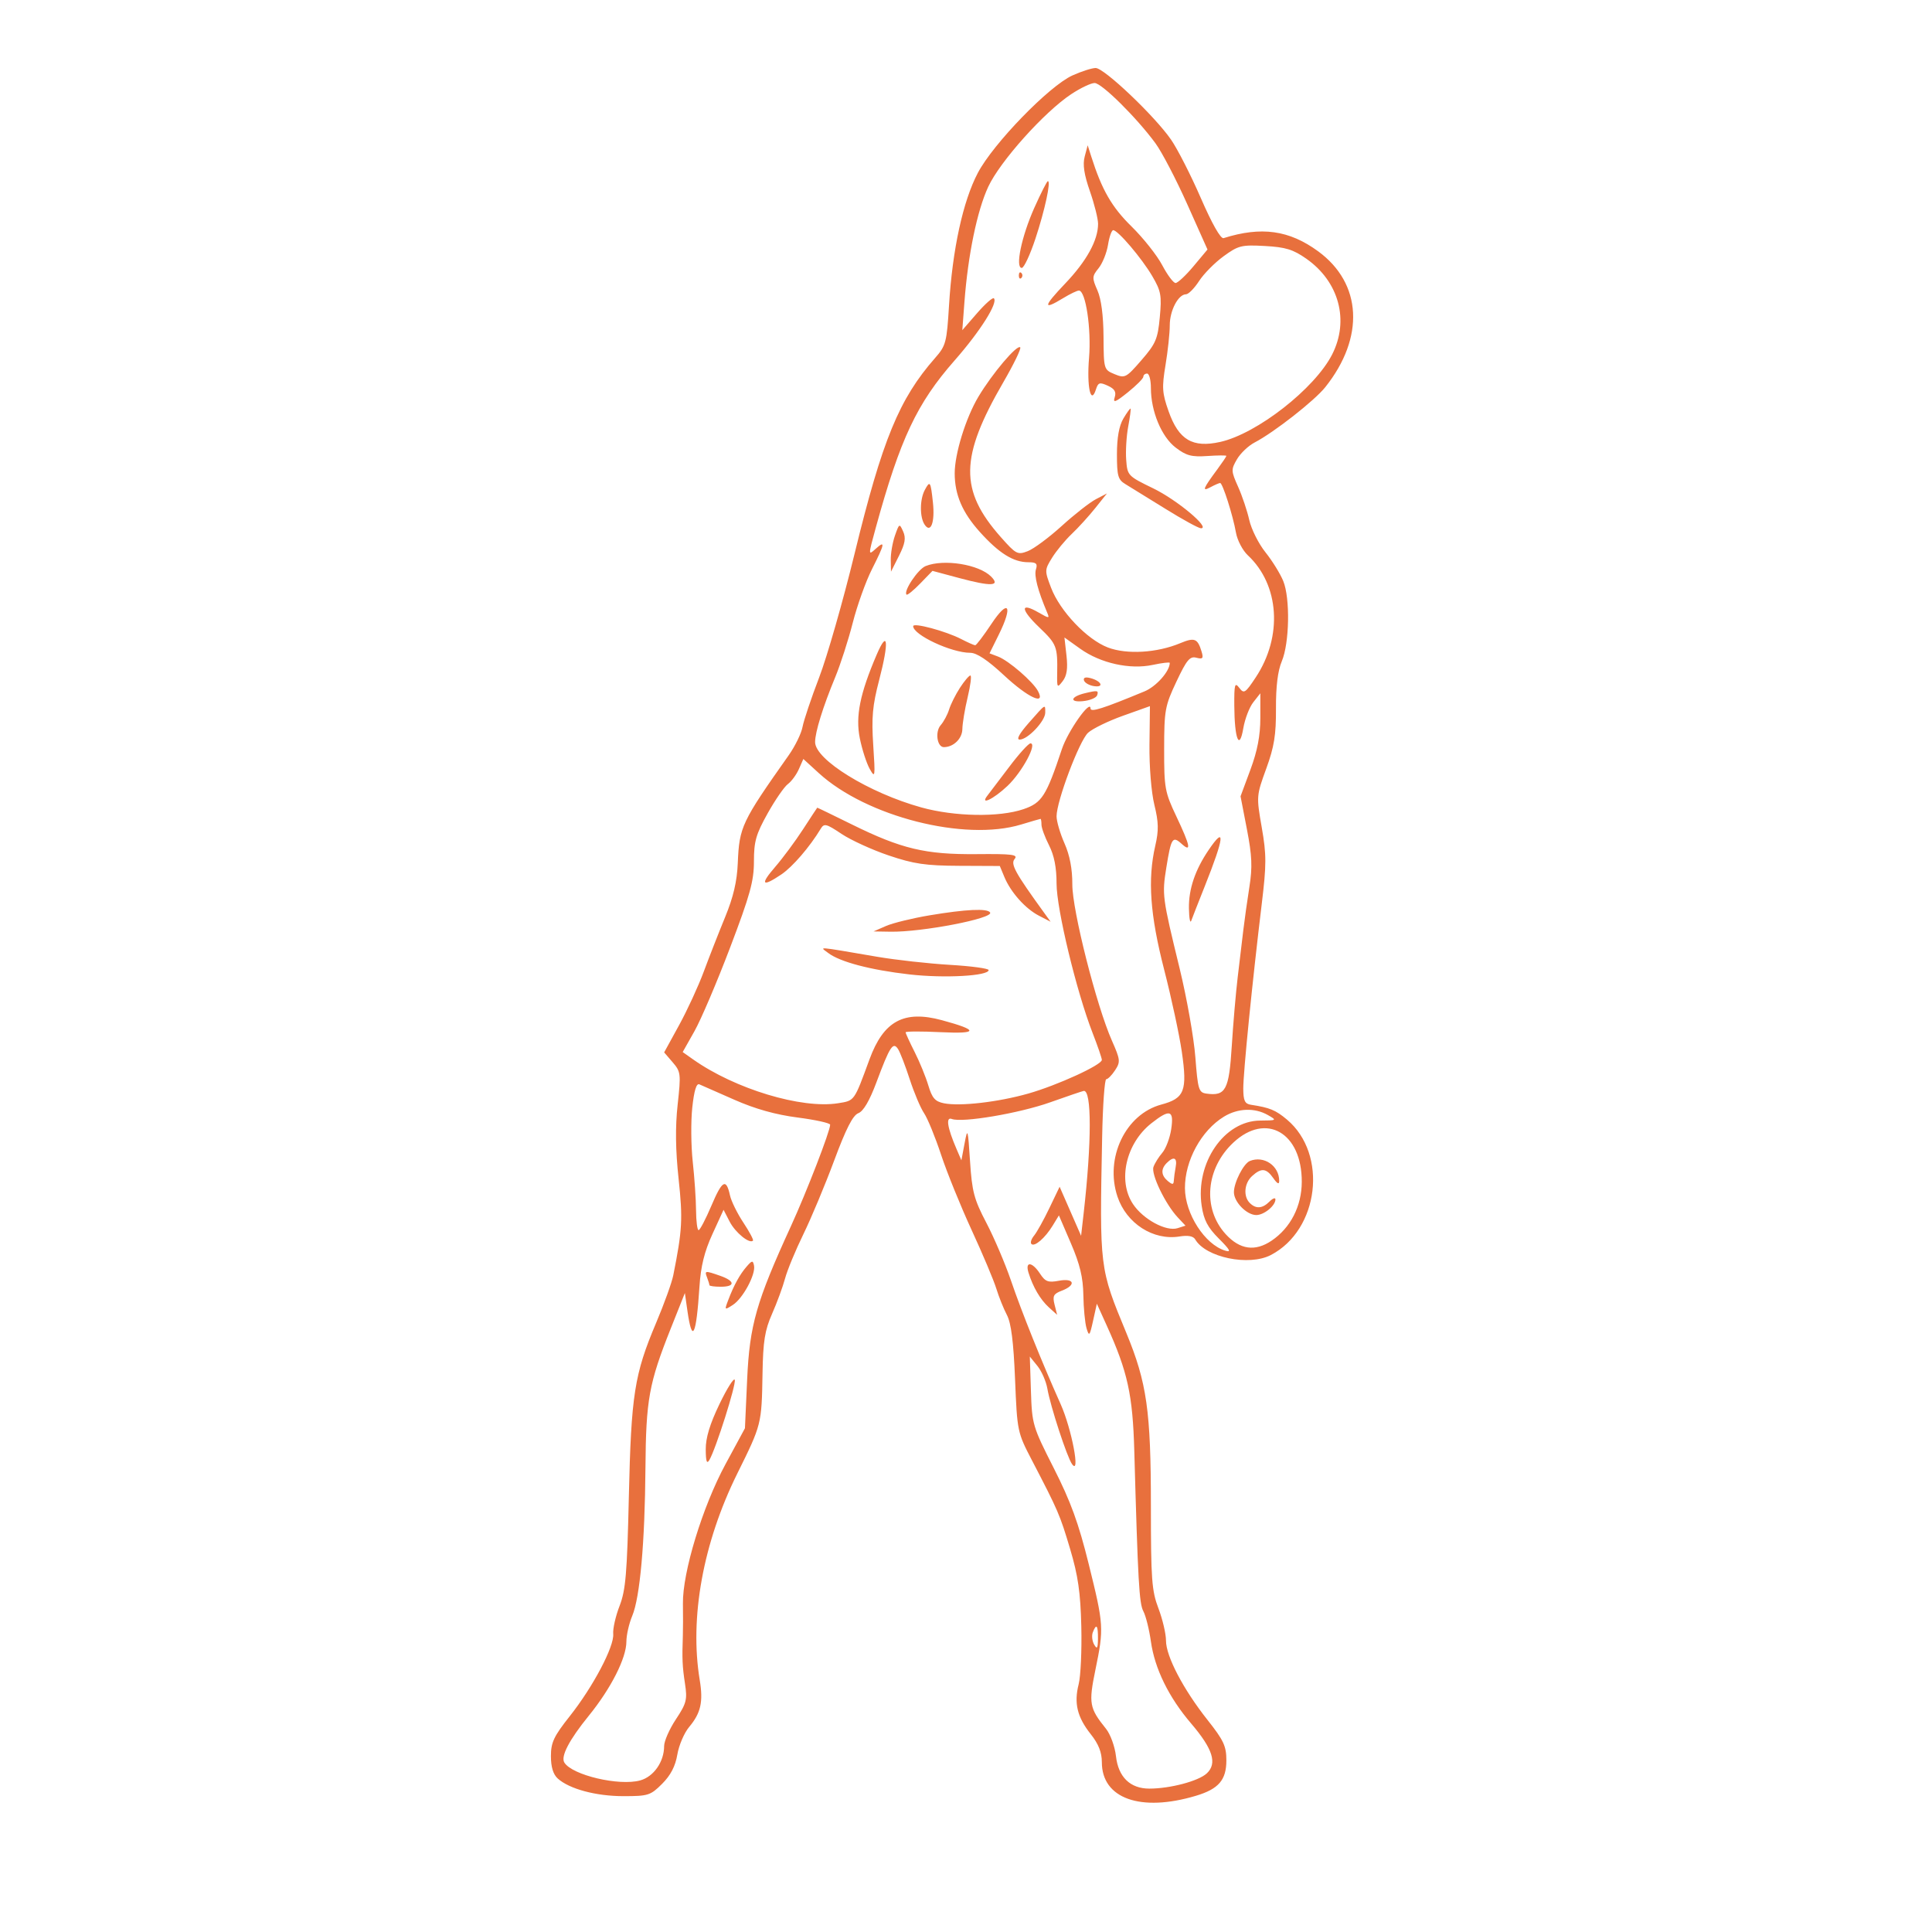
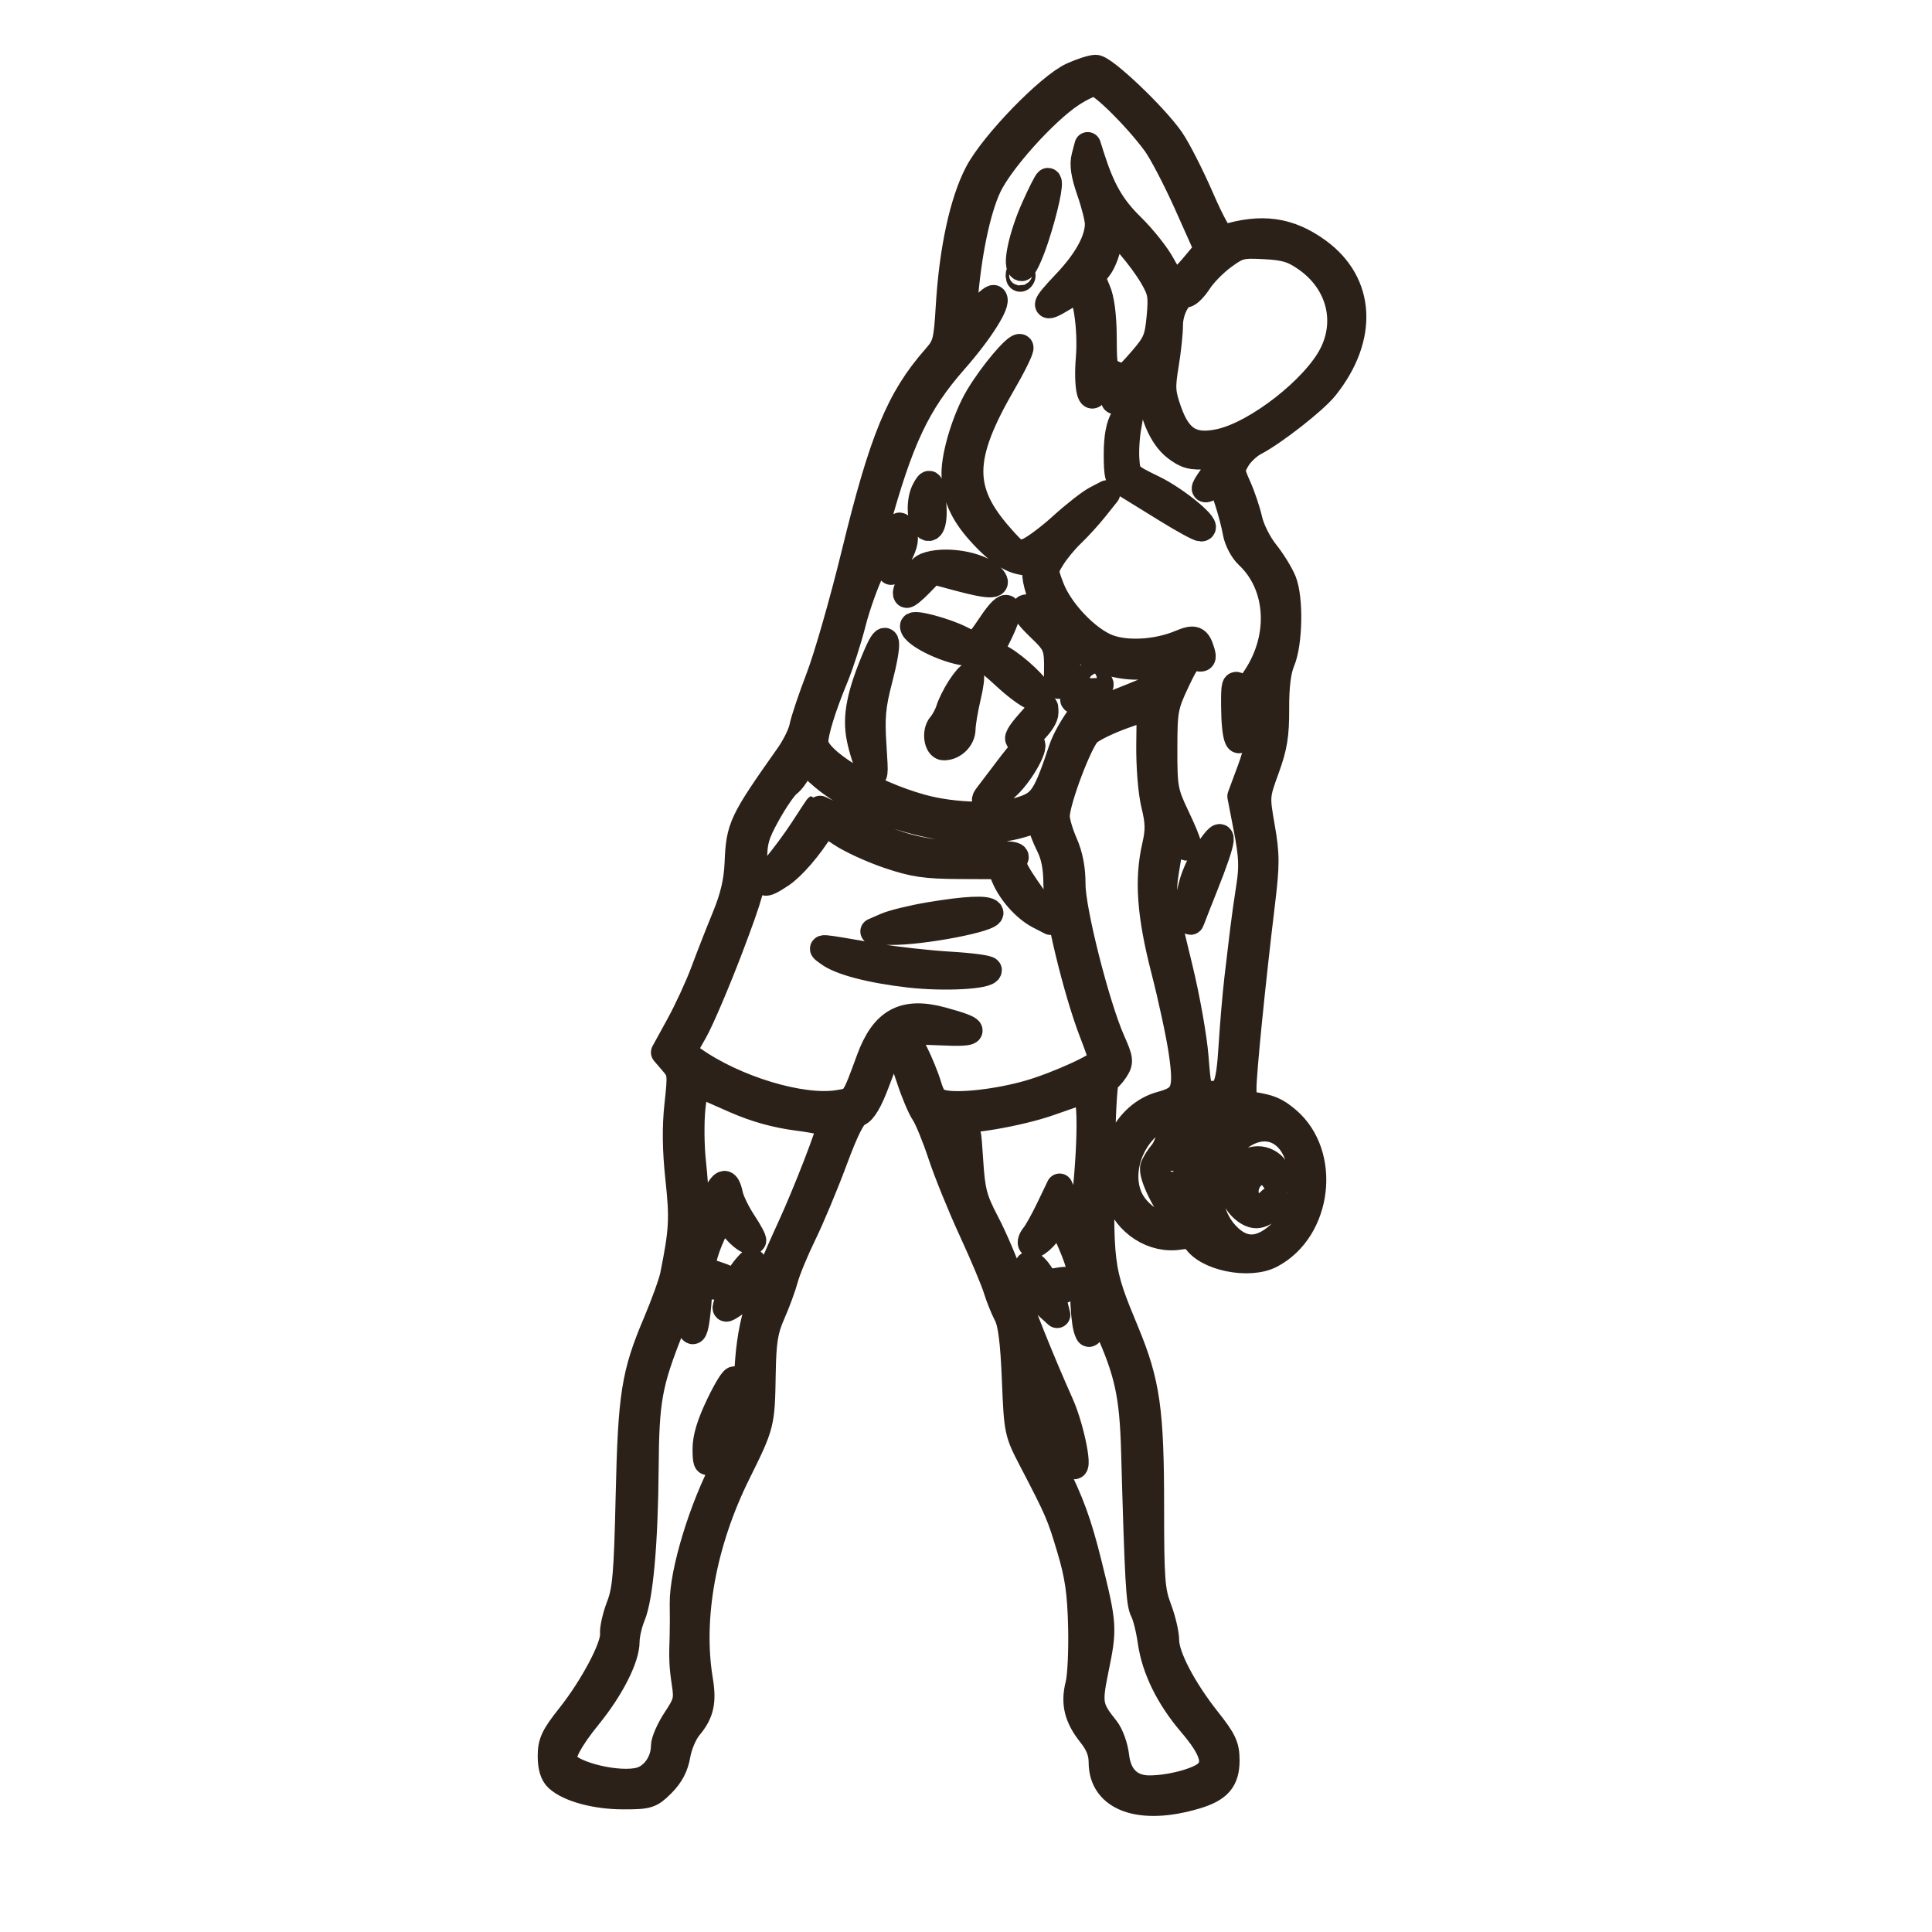
<svg xmlns="http://www.w3.org/2000/svg" width="512" height="512" viewBox="0 0 512 512">
-   <path fill="#E8703D" fill-rule="evenodd" d="M284.192 19.999c-6.171 2.801-20.956 18.036-25.053 25.815-3.954 7.509-6.737 20.309-7.638 35.13-.596 9.801-.823 10.659-3.696 13.931-9.523 10.846-13.973 21.668-21.341 51.896-3.047 12.501-7.263 27.229-9.369 32.729-2.107 5.5-4.094 11.417-4.417 13.148s-1.97 5.106-3.66 7.5c-12.49 17.69-13.099 18.978-13.498 28.581-.201 4.857-1.174 9.008-3.353 14.307-1.688 4.105-4.238 10.614-5.666 14.464-1.429 3.85-4.374 10.239-6.546 14.198l-3.949 7.197 2.261 2.629c2.152 2.502 2.216 3.045 1.319 11.205-.651 5.927-.574 12.005.25 19.674 1.144 10.654.98 13.615-1.418 25.597-.385 1.925-2.422 7.569-4.526 12.543-5.777 13.658-6.621 19.025-7.239 46.04-.467 20.438-.84 24.828-2.46 29-1.05 2.704-1.808 6.042-1.684 7.417.3 3.329-5.336 14.002-11.516 21.807-4.234 5.348-4.993 6.958-4.993 10.595q0 4.288 1.8 5.917c3.072 2.78 10.149 4.681 17.426 4.681 6.545 0 7.175-.201 10.248-3.274 2.256-2.256 3.508-4.665 4.027-7.75.414-2.462 1.821-5.748 3.126-7.303 3.1-3.693 3.769-6.653 2.811-12.436-2.737-16.523.878-36.399 9.956-54.737 6.442-13.013 6.449-13.039 6.682-26.5.148-8.591.61-11.472 2.54-15.845 1.297-2.94 2.844-7.15 3.438-9.355s2.781-7.491 4.86-11.746 5.748-13.032 8.153-19.504c3.134-8.433 4.947-11.987 6.403-12.545 1.341-.515 2.963-3.277 4.78-8.142 3.574-9.57 4.416-10.871 5.735-8.863.541.825 1.934 4.425 3.094 8 1.161 3.575 2.873 7.625 3.805 9 .933 1.375 2.96 6.325 4.506 11s5.197 13.675 8.113 20 5.856 13.3 6.533 15.5 1.942 5.35 2.812 7c1.118 2.123 1.747 7.094 2.152 17 .567 13.85.615 14.08 4.475 21.5 6.991 13.438 7.403 14.395 10.119 23.5 2.1 7.039 2.746 11.506 2.963 20.5.153 6.325-.162 13.225-.7 15.334-1.282 5.019-.383 8.729 3.211 13.252 2.058 2.59 2.932 4.8 2.932 7.417 0 9.633 10.261 13.295 24.934 8.899 6.019-1.804 8.066-4.185 8.066-9.384 0-3.776-.713-5.305-4.992-10.711-6.424-8.115-11.008-16.871-11.009-21.028 0-1.804-.9-5.646-2-8.54-1.778-4.679-1.999-7.683-1.999-27.162 0-25.186-1.063-32.658-6.521-45.857-7.111-17.194-7.093-17.053-6.397-51.97.167-8.387.656-15.25 1.088-15.25.431 0 1.487-1.073 2.346-2.384 1.448-2.21 1.386-2.779-.851-7.838-4.107-9.288-10.515-34.583-10.488-41.408.015-4.096-.674-7.705-2.077-10.877-1.155-2.611-2.1-5.837-2.1-7.17 0-4.008 6.035-20.011 8.346-22.131 1.185-1.087 5.359-3.119 9.276-4.516l7.122-2.541-.122 10.183c-.07 5.832.483 12.649 1.294 15.958 1.135 4.629 1.184 6.778.25 10.826-2.066 8.949-1.396 18.308 2.356 32.898 1.909 7.425 4.008 17.183 4.665 21.684 1.514 10.372.737 12.387-5.415 14.032-9.505 2.542-15.051 14.166-11.636 24.385 2.386 7.14 9.494 11.708 16.459 10.577 2.229-.361 3.638-.101 4.142.766 2.792 4.807 14.261 7.176 20.063 4.145 12.777-6.675 15.159-26.714 4.265-35.881-3.011-2.534-4.564-3.172-9.565-3.935-1.611-.246-2.003-1.081-2.018-4.289-.018-4.142 2.394-28.258 4.896-48.948 1.264-10.446 1.263-13.017-.003-20.273-1.435-8.219-1.422-8.39 1.183-15.537 2.118-5.81 2.625-8.94 2.588-15.972-.032-5.837.481-9.995 1.54-12.5 2.032-4.807 2.254-16.668.397-21.254-.779-1.925-2.903-5.359-4.719-7.63s-3.748-6.12-4.292-8.551c-.545-2.431-1.879-6.403-2.965-8.828-1.87-4.178-1.886-4.559-.29-7.292.926-1.586 3.033-3.585 4.683-4.442 5.103-2.651 15.862-11.076 18.716-14.657 10.497-13.17 9.745-27.49-1.89-36-7.683-5.62-15.061-6.648-25.066-3.491-.767.242-3.064-3.806-6.022-10.609-2.63-6.05-6.187-13.025-7.903-15.5-4.368-6.298-17.744-19.004-19.978-18.978-1.022.012-3.796.902-6.165 1.977m-.297 4.947c-7.156 4.74-18.878 17.821-22.003 24.554-2.943 6.34-5.362 18.044-6.303 30.5l-.567 7.5 3.907-4.499c2.148-2.474 4.156-4.25 4.46-3.945 1.164 1.163-3.637 8.762-10.389 16.444-10.015 11.395-14.428 20.757-20.917 44.38-2.005 7.298-2.006 7.36-.055 5.595 2.664-2.411 2.491-1.446-.97 5.41-1.618 3.206-3.9 9.581-5.071 14.166s-3.257 11.063-4.637 14.393c-3.267 7.889-5.326 14.522-5.339 17.202-.024 4.679 14.287 13.49 28.148 17.331 8.838 2.449 20.643 2.651 27.066.462 4.895-1.668 6.037-3.453 10.194-15.939 1.571-4.72 7.581-13.256 7.581-10.768 0 1.105 3.146.113 14.319-4.516 3.102-1.285 6.681-5.327 6.681-7.545 0-.236-2.027.004-4.504.532-6.061 1.293-13.834-.433-19.203-4.263l-4.206-3.002.54 4.781c.387 3.431.106 5.346-.996 6.781-1.457 1.897-1.532 1.794-1.467-2 .122-7.189-.113-7.794-4.758-12.244-4.985-4.777-5.099-6.764-.227-3.968 2.912 1.671 3.016 1.67 2.301-.019-2.461-5.812-3.472-9.718-2.945-11.378.484-1.526.094-1.891-2.017-1.891-3.966 0-7.777-2.382-12.863-8.039-4.622-5.141-6.639-9.842-6.649-15.501-.01-5.197 2.935-14.719 6.286-20.329 3.675-6.151 10.235-13.897 11.077-13.079.312.303-1.7 4.459-4.471 9.235-11.539 19.885-11.683 28.614-.677 41.046 4.033 4.554 4.444 4.769 7.142 3.731 1.574-.605 5.624-3.608 9-6.673 3.375-3.065 7.454-6.259 9.064-7.099l2.927-1.526-3.084 3.867c-1.697 2.127-4.508 5.217-6.247 6.867-1.74 1.65-4.083 4.487-5.208 6.304-2 3.231-2.005 3.409-.263 7.972 2.364 6.19 9.508 13.7 15.044 15.814 4.997 1.908 13.015 1.435 19.155-1.13 3.812-1.593 4.627-1.276 5.678 2.207.548 1.818.324 2.081-1.386 1.634-1.716-.449-2.554.557-5.278 6.333-3.035 6.434-3.239 7.558-3.252 17.866-.012 10.35.179 11.406 3.237 17.862 3.716 7.846 4.058 9.679 1.349 7.228-2.354-2.131-2.746-1.513-4.007 6.318-1.163 7.221-1.08 7.853 3.523 26.745 1.896 7.784 3.771 18.359 4.166 23.5.662 8.607.893 9.372 2.917 9.66 5.106.726 6.009-.956 6.731-12.533.369-5.929 1.076-14.155 1.57-18.28s1.165-9.75 1.491-12.5 1.055-7.925 1.619-11.5c.822-5.211.691-8.232-.663-15.235l-1.688-8.736 2.621-7.072c1.846-4.98 2.621-9.017 2.621-13.649v-6.578l-1.872 2.385c-1.03 1.312-2.218 4.41-2.639 6.885-1.041 6.103-2.335 2.85-2.387-6-.033-5.67.134-6.272 1.314-4.717 1.245 1.641 1.592 1.42 4.376-2.783 7.174-10.831 6.286-24.51-2.099-32.335-1.376-1.284-2.792-3.984-3.147-6-.803-4.568-3.54-13.165-4.192-13.165-.267 0-1.41.495-2.54 1.1-2.362 1.264-2.068.496 1.834-4.783 1.293-1.751 2.352-3.326 2.353-3.5 0-.174-2.262-.16-5.027.031-4.178.29-5.597-.086-8.397-2.222-3.767-2.873-6.577-9.625-6.577-15.804 0-2.102-.45-3.822-1-3.822s-1 .375-1 .833-1.85 2.319-4.111 4.136c-3.289 2.643-3.985 2.91-3.485 1.334.463-1.459-.012-2.259-1.837-3.09-2.14-.976-2.547-.85-3.123.965-1.372 4.323-2.469-.662-1.834-8.338.635-7.692-.892-17.84-2.686-17.84-.481 0-2.349.898-4.15 1.996-5.479 3.341-5.343 2.281.495-3.839C287.958 69.192 291 63.673 291 59.315c0-1.342-.975-5.233-2.166-8.647-1.545-4.427-1.94-7.062-1.377-9.188l.79-2.98.955 3c2.816 8.845 5.427 13.377 10.67 18.52 3.096 3.036 6.752 7.649 8.126 10.25s2.967 4.73 3.539 4.73c.571 0 2.709-1.998 4.75-4.439l3.711-4.439-5.356-11.985c-2.946-6.591-6.746-13.873-8.444-16.183C301.182 31.134 291.955 22 290.081 22c-.956 0-3.74 1.326-6.186 2.946m-9.79 30.128C270.727 62.629 268.98 71 270.782 71c.58 0 2.207-3.487 3.618-7.75 2.493-7.539 4.16-15.25 3.296-15.25-.236 0-1.852 3.183-3.591 7.074m19.53 9.806c-.341 2.134-1.464 4.922-2.495 6.195-1.748 2.159-1.769 2.555-.312 5.87 1.008 2.291 1.583 6.66 1.618 12.287.054 8.654.08 8.743 2.928 9.923 2.747 1.138 3.061.975 7.127-3.712 3.796-4.376 4.318-5.598 4.856-11.368.539-5.766.323-6.945-1.992-10.895-2.774-4.734-9.104-12.18-10.354-12.18-.415 0-1.035 1.746-1.376 3.88m30.625 3.031c-2.333 1.698-5.258 4.657-6.5 6.576-1.243 1.918-2.797 3.494-3.453 3.501-2.062.021-4.307 4.303-4.307 8.216 0 2.067-.506 6.805-1.124 10.527-.991 5.964-.895 7.421.808 12.247 2.68 7.597 6.355 9.779 13.698 8.136 9.742-2.18 25.036-14.132 29.645-23.168 4.6-9.016 1.838-19.293-6.82-25.371-3.515-2.468-5.509-3.081-11-3.383-6.199-.341-7.028-.135-10.947 2.719M270 73c0 .733.3 1.033.667.667a.95.95 0 0 0 0-1.334c-.367-.366-.667-.066-.667.667m27.697 37.935c-1.133 1.918-1.697 5.059-1.697 9.446 0 5.75.282 6.742 2.25 7.922 1.238.743 5.994 3.678 10.571 6.524 4.576 2.845 8.827 5.173 9.446 5.173 2.646 0-6.339-7.518-12.633-10.569-6.751-3.274-6.871-3.4-7.182-7.579-.175-2.337.065-6.297.533-8.8.467-2.503.751-4.649.63-4.77s-.984 1.073-1.918 2.653m-52.616 18.914c-1.342 2.507-1.375 7.156-.066 9.151 1.633 2.487 2.787-.551 2.219-5.843-.605-5.63-.772-5.888-2.153-3.308m-7.912 12.096c-.643 1.844-1.141 4.749-1.107 6.454l.062 3.101 2.112-4.203c1.63-3.243 1.883-4.716 1.107-6.454-.974-2.183-1.04-2.15-2.174 1.102m8.133 8.067c-2.033.819-5.948 6.675-5.057 7.566.215.216 1.849-1.112 3.631-2.95l3.238-3.341 7.09 1.901c8.507 2.282 11.005 2.163 8.441-.4-3.227-3.227-12.527-4.716-17.343-2.776m17.438 15.323c-2.068 3.116-4.003 5.665-4.3 5.665s-1.979-.745-3.74-1.656c-4.031-2.086-12.7-4.412-12.7-3.408 0 2.324 10.142 7.064 15.115 7.064 1.73 0 4.609 1.918 8.966 5.972 6.362 5.92 11.108 8.118 8.992 4.165-1.349-2.522-7.767-8.07-10.566-9.134l-2.27-.863 2.47-4.992c3.831-7.74 2.534-9.595-1.967-2.813m-30.416 8.165c-4.429 10.335-5.637 16.316-4.469 22.132.592 2.947 1.77 6.598 2.617 8.113 1.451 2.594 1.507 2.228.948-6.245-.486-7.357-.2-10.509 1.563-17.264 2.659-10.183 2.317-13.679-.659-6.736m22.065 8.786c-1.161 1.794-2.451 4.375-2.868 5.738-.417 1.362-1.42 3.231-2.229 4.154-1.545 1.761-.958 5.822.841 5.822 2.558 0 4.869-2.256 4.903-4.785.019-1.493.654-5.303 1.409-8.465.756-3.162 1.078-5.744.715-5.738-.363.007-1.61 1.48-2.771 3.274m32.882-1.957c.212.644 1.413 1.321 2.668 1.505 2.767.405 1.952-1.368-.981-2.135-1.32-.345-1.932-.117-1.687.63m.229 3.384c-3.763.905-4.185 2.447-.577 2.108 1.883-.176 3.608-.883 3.833-1.571.425-1.294.109-1.346-3.256-.537m-14.88 7.881c-2.503 2.843-3.35 4.406-2.386 4.406 2.111 0 6.766-4.909 6.766-7.136 0-2.351.209-2.481-4.38 2.73m-5.183 11.656c-2.589 3.438-5.151 6.813-5.694 7.5-2.249 2.846 1.544 1.051 5.282-2.5 3.85-3.658 7.94-11.25 6.06-11.25-.518 0-3.06 2.813-5.648 6.25m-55.724.568c-.65 1.475-1.964 3.261-2.919 3.969s-3.37 4.206-5.366 7.775c-3.087 5.521-3.628 7.416-3.628 12.711 0 5.219-1.018 8.903-6.312 22.834-3.472 9.137-7.72 19.106-9.441 22.155l-3.128 5.544 2.79 1.969c11.072 7.81 28.714 13.14 38.38 11.595 4.426-.708 4.214-.412 8.347-11.659 3.731-10.156 9.13-13.07 19.176-10.349 9.83 2.662 9.715 3.666-.362 3.174-5.088-.248-9.25-.231-9.25.039 0 .271 1.074 2.614 2.387 5.208s2.946 6.585 3.629 8.868c1.007 3.366 1.79 4.26 4.144 4.731 4.27.854 14.358-.309 22.34-2.575 7.68-2.181 19.5-7.59 19.5-8.924 0-.464-1.099-3.665-2.443-7.113-4.27-10.962-9.557-32.868-9.557-39.602 0-4.274-.632-7.486-2-10.168-1.1-2.156-2-4.613-2-5.46s-.113-1.535-.25-1.529-2.459.681-5.159 1.5c-14.948 4.535-40.965-2.083-53.602-13.633l-4.094-3.743zm1.086 15.977c-2.035 3.138-5.356 7.617-7.379 9.955-4.073 4.705-3.472 5.434 1.64 1.989 2.975-2.005 7.546-7.307 10.44-12.11.897-1.489 1.462-1.35 5.5 1.352 2.475 1.656 8.1 4.229 12.5 5.717 6.666 2.254 9.789 2.713 18.731 2.753l10.73.049 1.196 2.883c1.694 4.083 5.56 8.419 9.174 10.288l3.092 1.599-1.725-2.385c-7.72-10.67-8.938-12.891-7.811-14.248.972-1.173-.606-1.373-10.117-1.284-13.501.126-19.888-1.393-32.949-7.835-5.039-2.485-9.197-4.498-9.241-4.473s-1.745 2.613-3.781 5.75m107.5 5.462c-3.586 5.281-5.304 10.372-5.22 15.461.043 2.63.321 4.107.618 3.282.296-.825 1.884-4.875 3.528-9 5.257-13.191 5.614-16.433 1.074-9.743m-74.006 17.324c-4.514.758-9.689 2.026-11.5 2.817l-3.293 1.439 4.5.074c8.332.137 27.354-3.53 26.391-5.087-.704-1.139-6.396-.871-16.098.757m-26.81 9.967c3.103 2.368 11.161 4.495 21.517 5.682 9.245 1.059 21 .415 21-1.151 0-.428-4.613-1.05-10.25-1.383s-14.3-1.294-19.25-2.137c-16.663-2.839-15.271-2.73-13.017-1.011m-36.024 40.987c-.393 3.675-.337 10.121.124 14.323.462 4.203.857 10.005.878 12.892s.326 5.25.676 5.25 1.876-2.913 3.389-6.473c2.878-6.773 3.915-7.348 4.929-2.734.334 1.524 1.926 4.762 3.537 7.195s2.76 4.593 2.554 4.799c-.92.92-4.673-2.133-6.162-5.011l-1.637-3.165-2.949 6.444c-2.133 4.661-3.084 8.521-3.436 13.945-.845 13.058-1.922 15.235-3.181 6.432l-.682-4.764-3.749 9.416c-5.772 14.498-6.561 18.845-6.699 36.925-.151 19.833-1.443 34.293-3.505 39.228-.85 2.034-1.546 5.091-1.546 6.793 0 4.368-4.081 12.415-9.975 19.672-5.179 6.375-7.472 10.767-6.469 12.389 2.067 3.344 14.519 6.279 20.101 4.738 3.591-.991 6.343-4.943 6.343-9.108 0-1.308 1.406-4.501 3.125-7.096 2.804-4.233 3.051-5.201 2.407-9.421-.702-4.6-.792-6.611-.57-12.704.06-1.65.069-5.475.02-8.5-.133-8.273 5.197-25.736 11.294-37l5.142-9.5.588-13c.647-14.316 2.426-20.54 11.574-40.5 4.166-9.09 10.42-25.256 10.42-26.935 0-.439-3.874-1.298-8.608-1.91-5.837-.753-11.23-2.265-16.75-4.697-4.478-1.972-8.665-3.815-9.305-4.095-.782-.343-1.396 1.672-1.878 6.172m94.84-1.406c-8.196 2.913-23.299 5.469-26.059 4.41-1.643-.631-1.201 2.25 1.204 7.851l1.336 3.11.845-4.5c.797-4.237.881-3.96 1.444 4.723.524 8.081 1.06 10.106 4.325 16.34 2.051 3.914 4.983 10.788 6.517 15.276 2.902 8.492 8.089 21.4 13.188 32.819 2.915 6.528 5.287 19.061 2.999 15.842-1.336-1.879-5.729-15.32-6.537-20-.333-1.925-1.515-4.625-2.627-6l-2.022-2.5.294 9.107c.286 8.868.446 9.407 6.071 20.5 4.477 8.83 6.558 14.543 9.246 25.393 4.001 16.148 4.051 16.947 1.772 28.02-1.834 8.907-1.612 10.14 2.801 15.616 1.176 1.459 2.358 4.71 2.648 7.282.622 5.524 3.773 8.582 8.842 8.582 5.511 0 13.029-1.993 15.221-4.035 2.83-2.636 1.624-6.472-4.168-13.25-5.901-6.908-9.617-14.482-10.634-21.676-.453-3.208-1.354-6.823-2.002-8.034-1.111-2.076-1.434-7.789-2.404-42.505-.415-14.858-1.758-20.984-7.267-33.139l-2.657-5.861-.994 4.5c-.9 4.078-1.063 4.265-1.738 2-.409-1.375-.788-5.328-.843-8.785-.075-4.692-.908-8.164-3.29-13.703l-3.189-7.417-1.649 2.702c-2.01 3.297-4.801 5.707-5.639 4.87-.34-.34-.022-1.337.707-2.215.729-.879 2.55-4.152 4.048-7.275l2.722-5.677 2.845 6.5 2.845 6.5.682-6c2.146-18.886 2.149-32.725.007-32.393-.379.059-4.379 1.418-8.89 3.022m46.067 3.79c-6.018 3.669-10.389 11.689-10.344 18.98.041 6.778 5.278 14.902 10.654 16.53 1.697.514 1.332-.186-1.657-3.174-2.972-2.972-3.997-4.926-4.562-8.693-1.705-11.367 5.935-22.523 15.473-22.597 4.467-.035 4.513-.068 2.07-1.465-3.486-1.993-7.942-1.833-11.634.419m-19.241 1.763c-6.748 5.316-8.994 15.216-4.862 21.42 2.689 4.037 8.79 7.333 11.804 6.377l2.104-.668-2.041-2.172c-3.293-3.506-7.129-11.465-6.451-13.385.34-.965 1.393-2.654 2.34-3.754s2.01-3.913 2.363-6.25c.771-5.105-.346-5.438-5.257-1.568m21.747 5.096c-7.347 6.853-8.249 17.488-2.06 24.278 3.75 4.114 7.795 4.691 12.173 1.737 5.023-3.391 7.979-9.152 7.999-15.593.04-13.03-9.457-18.495-18.112-10.422M309.2 308.2c-1.616 1.616-1.511 3.297.3 4.8 1.209 1.003 1.514.979 1.574-.128.041-.754.263-2.384.494-3.622.461-2.475-.511-2.907-2.368-1.05m22.029-.531c-1.669.672-4.229 5.684-4.229 8.281 0 2.588 3.393 6.05 5.929 6.05 2.047 0 5.071-2.471 5.071-4.143 0-.55-.707-.293-1.571.572-1.879 1.879-3.599 2.001-5.229.371-1.767-1.767-1.46-5.254.629-7.145 2.45-2.217 3.756-2.085 5.614.568 1.063 1.517 1.557 1.746 1.557.722 0-4.015-4.058-6.77-7.771-5.276M197.878 335.64c-1.824 2.093-3.388 4.94-4.906 8.934-1.006 2.647-.978 2.675 1.249 1.239 2.66-1.715 6.076-8.06 5.605-10.41-.288-1.435-.514-1.408-1.948.237m74.681 1.61c1.181 3.828 3.142 7.169 5.414 9.225l2.177 1.971-.68-2.708c-.576-2.297-.284-2.858 1.925-3.698 3.883-1.476 3.323-3.397-.766-2.63-2.867.538-3.618.255-5.023-1.889-2.072-3.162-3.991-3.332-3.047-.271m-85.166 1.332c.334.87.607 1.77.607 2s1.35.418 3 .418c3.914 0 3.836-1.513-.149-2.902-4.056-1.414-4.18-1.397-3.458.484m3.269 33.523c-2.545 5.286-3.653 8.945-3.632 12 .023 3.236.279 3.97.974 2.781 1.712-2.93 7.122-20.009 6.717-21.209-.218-.647-2.044 2.245-4.059 6.428m98.943 60.481c-.334.872-.171 2.335.363 3.25.773 1.324.977.999 1.002-1.586q.048-5.34-1.365-1.664" />
+   <path fill="#2B2118" stroke="#2B2118" stroke-width="7" stroke-linejoin="round" fill-rule="evenodd" d="M284.192 19.999c-6.171 2.801-20.956 18.036-25.053 25.815-3.954 7.509-6.737 20.309-7.638 35.13-.596 9.801-.823 10.659-3.696 13.931-9.523 10.846-13.973 21.668-21.341 51.896-3.047 12.501-7.263 27.229-9.369 32.729-2.107 5.5-4.094 11.417-4.417 13.148s-1.97 5.106-3.66 7.5c-12.49 17.69-13.099 18.978-13.498 28.581-.201 4.857-1.174 9.008-3.353 14.307-1.688 4.105-4.238 10.614-5.666 14.464-1.429 3.85-4.374 10.239-6.546 14.198l-3.949 7.197 2.261 2.629c2.152 2.502 2.216 3.045 1.319 11.205-.651 5.927-.574 12.005.25 19.674 1.144 10.654.98 13.615-1.418 25.597-.385 1.925-2.422 7.569-4.526 12.543-5.777 13.658-6.621 19.025-7.239 46.04-.467 20.438-.84 24.828-2.46 29-1.05 2.704-1.808 6.042-1.684 7.417.3 3.329-5.336 14.002-11.516 21.807-4.234 5.348-4.993 6.958-4.993 10.595q0 4.288 1.8 5.917c3.072 2.78 10.149 4.681 17.426 4.681 6.545 0 7.175-.201 10.248-3.274 2.256-2.256 3.508-4.665 4.027-7.75.414-2.462 1.821-5.748 3.126-7.303 3.1-3.693 3.769-6.653 2.811-12.436-2.737-16.523.878-36.399 9.956-54.737 6.442-13.013 6.449-13.039 6.682-26.5.148-8.591.61-11.472 2.54-15.845 1.297-2.94 2.844-7.15 3.438-9.355s2.781-7.491 4.86-11.746 5.748-13.032 8.153-19.504c3.134-8.433 4.947-11.987 6.403-12.545 1.341-.515 2.963-3.277 4.78-8.142 3.574-9.57 4.416-10.871 5.735-8.863.541.825 1.934 4.425 3.094 8 1.161 3.575 2.873 7.625 3.805 9 .933 1.375 2.96 6.325 4.506 11s5.197 13.675 8.113 20 5.856 13.3 6.533 15.5 1.942 5.35 2.812 7c1.118 2.123 1.747 7.094 2.152 17 .567 13.85.615 14.08 4.475 21.5 6.991 13.438 7.403 14.395 10.119 23.5 2.1 7.039 2.746 11.506 2.963 20.5.153 6.325-.162 13.225-.7 15.334-1.282 5.019-.383 8.729 3.211 13.252 2.058 2.59 2.932 4.8 2.932 7.417 0 9.633 10.261 13.295 24.934 8.899 6.019-1.804 8.066-4.185 8.066-9.384 0-3.776-.713-5.305-4.992-10.711-6.424-8.115-11.008-16.871-11.009-21.028 0-1.804-.9-5.646-2-8.54-1.778-4.679-1.999-7.683-1.999-27.162 0-25.186-1.063-32.658-6.521-45.857-7.111-17.194-7.093-17.053-6.397-51.97.167-8.387.656-15.25 1.088-15.25.431 0 1.487-1.073 2.346-2.384 1.448-2.21 1.386-2.779-.851-7.838-4.107-9.288-10.515-34.583-10.488-41.408.015-4.096-.674-7.705-2.077-10.877-1.155-2.611-2.1-5.837-2.1-7.17 0-4.008 6.035-20.011 8.346-22.131 1.185-1.087 5.359-3.119 9.276-4.516l7.122-2.541-.122 10.183c-.07 5.832.483 12.649 1.294 15.958 1.135 4.629 1.184 6.778.25 10.826-2.066 8.949-1.396 18.308 2.356 32.898 1.909 7.425 4.008 17.183 4.665 21.684 1.514 10.372.737 12.387-5.415 14.032-9.505 2.542-15.051 14.166-11.636 24.385 2.386 7.14 9.494 11.708 16.459 10.577 2.229-.361 3.638-.101 4.142.766 2.792 4.807 14.261 7.176 20.063 4.145 12.777-6.675 15.159-26.714 4.265-35.881-3.011-2.534-4.564-3.172-9.565-3.935-1.611-.246-2.003-1.081-2.018-4.289-.018-4.142 2.394-28.258 4.896-48.948 1.264-10.446 1.263-13.017-.003-20.273-1.435-8.219-1.422-8.39 1.183-15.537 2.118-5.81 2.625-8.94 2.588-15.972-.032-5.837.481-9.995 1.54-12.5 2.032-4.807 2.254-16.668.397-21.254-.779-1.925-2.903-5.359-4.719-7.63s-3.748-6.12-4.292-8.551c-.545-2.431-1.879-6.403-2.965-8.828-1.87-4.178-1.886-4.559-.29-7.292.926-1.586 3.033-3.585 4.683-4.442 5.103-2.651 15.862-11.076 18.716-14.657 10.497-13.17 9.745-27.49-1.89-36-7.683-5.62-15.061-6.648-25.066-3.491-.767.242-3.064-3.806-6.022-10.609-2.63-6.05-6.187-13.025-7.903-15.5-4.368-6.298-17.744-19.004-19.978-18.978-1.022.012-3.796.902-6.165 1.977m-.297 4.947c-7.156 4.74-18.878 17.821-22.003 24.554-2.943 6.34-5.362 18.044-6.303 30.5l-.567 7.5 3.907-4.499c2.148-2.474 4.156-4.25 4.46-3.945 1.164 1.163-3.637 8.762-10.389 16.444-10.015 11.395-14.428 20.757-20.917 44.38-2.005 7.298-2.006 7.36-.055 5.595 2.664-2.411 2.491-1.446-.97 5.41-1.618 3.206-3.9 9.581-5.071 14.166s-3.257 11.063-4.637 14.393c-3.267 7.889-5.326 14.522-5.339 17.202-.024 4.679 14.287 13.49 28.148 17.331 8.838 2.449 20.643 2.651 27.066.462 4.895-1.668 6.037-3.453 10.194-15.939 1.571-4.72 7.581-13.256 7.581-10.768 0 1.105 3.146.113 14.319-4.516 3.102-1.285 6.681-5.327 6.681-7.545 0-.236-2.027.004-4.504.532-6.061 1.293-13.834-.433-19.203-4.263l-4.206-3.002.54 4.781c.387 3.431.106 5.346-.996 6.781-1.457 1.897-1.532 1.794-1.467-2 .122-7.189-.113-7.794-4.758-12.244-4.985-4.777-5.099-6.764-.227-3.968 2.912 1.671 3.016 1.67 2.301-.019-2.461-5.812-3.472-9.718-2.945-11.378.484-1.526.094-1.891-2.017-1.891-3.966 0-7.777-2.382-12.863-8.039-4.622-5.141-6.639-9.842-6.649-15.501-.01-5.197 2.935-14.719 6.286-20.329 3.675-6.151 10.235-13.897 11.077-13.079.312.303-1.7 4.459-4.471 9.235-11.539 19.885-11.683 28.614-.677 41.046 4.033 4.554 4.444 4.769 7.142 3.731 1.574-.605 5.624-3.608 9-6.673 3.375-3.065 7.454-6.259 9.064-7.099l2.927-1.526-3.084 3.867c-1.697 2.127-4.508 5.217-6.247 6.867-1.74 1.65-4.083 4.487-5.208 6.304-2 3.231-2.005 3.409-.263 7.972 2.364 6.19 9.508 13.7 15.044 15.814 4.997 1.908 13.015 1.435 19.155-1.13 3.812-1.593 4.627-1.276 5.678 2.207.548 1.818.324 2.081-1.386 1.634-1.716-.449-2.554.557-5.278 6.333-3.035 6.434-3.239 7.558-3.252 17.866-.012 10.35.179 11.406 3.237 17.862 3.716 7.846 4.058 9.679 1.349 7.228-2.354-2.131-2.746-1.513-4.007 6.318-1.163 7.221-1.08 7.853 3.523 26.745 1.896 7.784 3.771 18.359 4.166 23.5.662 8.607.893 9.372 2.917 9.66 5.106.726 6.009-.956 6.731-12.533.369-5.929 1.076-14.155 1.57-18.28s1.165-9.75 1.491-12.5 1.055-7.925 1.619-11.5c.822-5.211.691-8.232-.663-15.235l-1.688-8.736 2.621-7.072c1.846-4.98 2.621-9.017 2.621-13.649v-6.578l-1.872 2.385c-1.03 1.312-2.218 4.41-2.639 6.885-1.041 6.103-2.335 2.85-2.387-6-.033-5.67.134-6.272 1.314-4.717 1.245 1.641 1.592 1.42 4.376-2.783 7.174-10.831 6.286-24.51-2.099-32.335-1.376-1.284-2.792-3.984-3.147-6-.803-4.568-3.54-13.165-4.192-13.165-.267 0-1.41.495-2.54 1.1-2.362 1.264-2.068.496 1.834-4.783 1.293-1.751 2.352-3.326 2.353-3.5 0-.174-2.262-.16-5.027.031-4.178.29-5.597-.086-8.397-2.222-3.767-2.873-6.577-9.625-6.577-15.804 0-2.102-.45-3.822-1-3.822s-1 .375-1 .833-1.85 2.319-4.111 4.136c-3.289 2.643-3.985 2.91-3.485 1.334.463-1.459-.012-2.259-1.837-3.09-2.14-.976-2.547-.85-3.123.965-1.372 4.323-2.469-.662-1.834-8.338.635-7.692-.892-17.84-2.686-17.84-.481 0-2.349.898-4.15 1.996-5.479 3.341-5.343 2.281.495-3.839C287.958 69.192 291 63.673 291 59.315c0-1.342-.975-5.233-2.166-8.647-1.545-4.427-1.94-7.062-1.377-9.188l.79-2.98.955 3c2.816 8.845 5.427 13.377 10.67 18.52 3.096 3.036 6.752 7.649 8.126 10.25s2.967 4.73 3.539 4.73c.571 0 2.709-1.998 4.75-4.439l3.711-4.439-5.356-11.985c-2.946-6.591-6.746-13.873-8.444-16.183C301.182 31.134 291.955 22 290.081 22c-.956 0-3.74 1.326-6.186 2.946m-9.79 30.128C270.727 62.629 268.98 71 270.782 71c.58 0 2.207-3.487 3.618-7.75 2.493-7.539 4.16-15.25 3.296-15.25-.236 0-1.852 3.183-3.591 7.074m19.53 9.806c-.341 2.134-1.464 4.922-2.495 6.195-1.748 2.159-1.769 2.555-.312 5.87 1.008 2.291 1.583 6.66 1.618 12.287.054 8.654.08 8.743 2.928 9.923 2.747 1.138 3.061.975 7.127-3.712 3.796-4.376 4.318-5.598 4.856-11.368.539-5.766.323-6.945-1.992-10.895-2.774-4.734-9.104-12.18-10.354-12.18-.415 0-1.035 1.746-1.376 3.88m30.625 3.031c-2.333 1.698-5.258 4.657-6.5 6.576-1.243 1.918-2.797 3.494-3.453 3.501-2.062.021-4.307 4.303-4.307 8.216 0 2.067-.506 6.805-1.124 10.527-.991 5.964-.895 7.421.808 12.247 2.68 7.597 6.355 9.779 13.698 8.136 9.742-2.18 25.036-14.132 29.645-23.168 4.6-9.016 1.838-19.293-6.82-25.371-3.515-2.468-5.509-3.081-11-3.383-6.199-.341-7.028-.135-10.947 2.719M270 73c0 .733.3 1.033.667.667a.95.95 0 0 0 0-1.334c-.367-.366-.667-.066-.667.667m27.697 37.935c-1.133 1.918-1.697 5.059-1.697 9.446 0 5.75.282 6.742 2.25 7.922 1.238.743 5.994 3.678 10.571 6.524 4.576 2.845 8.827 5.173 9.446 5.173 2.646 0-6.339-7.518-12.633-10.569-6.751-3.274-6.871-3.4-7.182-7.579-.175-2.337.065-6.297.533-8.8.467-2.503.751-4.649.63-4.77s-.984 1.073-1.918 2.653m-52.616 18.914c-1.342 2.507-1.375 7.156-.066 9.151 1.633 2.487 2.787-.551 2.219-5.843-.605-5.63-.772-5.888-2.153-3.308m-7.912 12.096c-.643 1.844-1.141 4.749-1.107 6.454l.062 3.101 2.112-4.203c1.63-3.243 1.883-4.716 1.107-6.454-.974-2.183-1.04-2.15-2.174 1.102m8.133 8.067c-2.033.819-5.948 6.675-5.057 7.566.215.216 1.849-1.112 3.631-2.95l3.238-3.341 7.09 1.901c8.507 2.282 11.005 2.163 8.441-.4-3.227-3.227-12.527-4.716-17.343-2.776m17.438 15.323c-2.068 3.116-4.003 5.665-4.3 5.665s-1.979-.745-3.74-1.656c-4.031-2.086-12.7-4.412-12.7-3.408 0 2.324 10.142 7.064 15.115 7.064 1.73 0 4.609 1.918 8.966 5.972 6.362 5.92 11.108 8.118 8.992 4.165-1.349-2.522-7.767-8.07-10.566-9.134l-2.27-.863 2.47-4.992c3.831-7.74 2.534-9.595-1.967-2.813m-30.416 8.165c-4.429 10.335-5.637 16.316-4.469 22.132.592 2.947 1.77 6.598 2.617 8.113 1.451 2.594 1.507 2.228.948-6.245-.486-7.357-.2-10.509 1.563-17.264 2.659-10.183 2.317-13.679-.659-6.736m22.065 8.786c-1.161 1.794-2.451 4.375-2.868 5.738-.417 1.362-1.42 3.231-2.229 4.154-1.545 1.761-.958 5.822.841 5.822 2.558 0 4.869-2.256 4.903-4.785.019-1.493.654-5.303 1.409-8.465.756-3.162 1.078-5.744.715-5.738-.363.007-1.61 1.48-2.771 3.274m32.882-1.957c.212.644 1.413 1.321 2.668 1.505 2.767.405 1.952-1.368-.981-2.135-1.32-.345-1.932-.117-1.687.63m.229 3.384c-3.763.905-4.185 2.447-.577 2.108 1.883-.176 3.608-.883 3.833-1.571.425-1.294.109-1.346-3.256-.537m-14.88 7.881c-2.503 2.843-3.35 4.406-2.386 4.406 2.111 0 6.766-4.909 6.766-7.136 0-2.351.209-2.481-4.38 2.73m-5.183 11.656c-2.589 3.438-5.151 6.813-5.694 7.5-2.249 2.846 1.544 1.051 5.282-2.5 3.85-3.658 7.94-11.25 6.06-11.25-.518 0-3.06 2.813-5.648 6.25m-55.724.568c-.65 1.475-1.964 3.261-2.919 3.969s-3.37 4.206-5.366 7.775c-3.087 5.521-3.628 7.416-3.628 12.711 0 5.219-1.018 8.903-6.312 22.834-3.472 9.137-7.72 19.106-9.441 22.155l-3.128 5.544 2.79 1.969c11.072 7.81 28.714 13.14 38.38 11.595 4.426-.708 4.214-.412 8.347-11.659 3.731-10.156 9.13-13.07 19.176-10.349 9.83 2.662 9.715 3.666-.362 3.174-5.088-.248-9.25-.231-9.25.039 0 .271 1.074 2.614 2.387 5.208s2.946 6.585 3.629 8.868c1.007 3.366 1.79 4.26 4.144 4.731 4.27.854 14.358-.309 22.34-2.575 7.68-2.181 19.5-7.59 19.5-8.924 0-.464-1.099-3.665-2.443-7.113-4.27-10.962-9.557-32.868-9.557-39.602 0-4.274-.632-7.486-2-10.168-1.1-2.156-2-4.613-2-5.46s-.113-1.535-.25-1.529-2.459.681-5.159 1.5c-14.948 4.535-40.965-2.083-53.602-13.633l-4.094-3.743zm1.086 15.977c-2.035 3.138-5.356 7.617-7.379 9.955-4.073 4.705-3.472 5.434 1.64 1.989 2.975-2.005 7.546-7.307 10.44-12.11.897-1.489 1.462-1.35 5.5 1.352 2.475 1.656 8.1 4.229 12.5 5.717 6.666 2.254 9.789 2.713 18.731 2.753l10.73.049 1.196 2.883c1.694 4.083 5.56 8.419 9.174 10.288l3.092 1.599-1.725-2.385c-7.72-10.67-8.938-12.891-7.811-14.248.972-1.173-.606-1.373-10.117-1.284-13.501.126-19.888-1.393-32.949-7.835-5.039-2.485-9.197-4.498-9.241-4.473s-1.745 2.613-3.781 5.75m107.5 5.462c-3.586 5.281-5.304 10.372-5.22 15.461.043 2.63.321 4.107.618 3.282.296-.825 1.884-4.875 3.528-9 5.257-13.191 5.614-16.433 1.074-9.743m-74.006 17.324c-4.514.758-9.689 2.026-11.5 2.817l-3.293 1.439 4.5.074c8.332.137 27.354-3.53 26.391-5.087-.704-1.139-6.396-.871-16.098.757m-26.81 9.967c3.103 2.368 11.161 4.495 21.517 5.682 9.245 1.059 21 .415 21-1.151 0-.428-4.613-1.05-10.25-1.383s-14.3-1.294-19.25-2.137c-16.663-2.839-15.271-2.73-13.017-1.011m-36.024 40.987c-.393 3.675-.337 10.121.124 14.323.462 4.203.857 10.005.878 12.892s.326 5.25.676 5.25 1.876-2.913 3.389-6.473c2.878-6.773 3.915-7.348 4.929-2.734.334 1.524 1.926 4.762 3.537 7.195s2.76 4.593 2.554 4.799c-.92.92-4.673-2.133-6.162-5.011l-1.637-3.165-2.949 6.444c-2.133 4.661-3.084 8.521-3.436 13.945-.845 13.058-1.922 15.235-3.181 6.432l-.682-4.764-3.749 9.416c-5.772 14.498-6.561 18.845-6.699 36.925-.151 19.833-1.443 34.293-3.505 39.228-.85 2.034-1.546 5.091-1.546 6.793 0 4.368-4.081 12.415-9.975 19.672-5.179 6.375-7.472 10.767-6.469 12.389 2.067 3.344 14.519 6.279 20.101 4.738 3.591-.991 6.343-4.943 6.343-9.108 0-1.308 1.406-4.501 3.125-7.096 2.804-4.233 3.051-5.201 2.407-9.421-.702-4.6-.792-6.611-.57-12.704.06-1.65.069-5.475.02-8.5-.133-8.273 5.197-25.736 11.294-37l5.142-9.5.588-13c.647-14.316 2.426-20.54 11.574-40.5 4.166-9.09 10.42-25.256 10.42-26.935 0-.439-3.874-1.298-8.608-1.91-5.837-.753-11.23-2.265-16.75-4.697-4.478-1.972-8.665-3.815-9.305-4.095-.782-.343-1.396 1.672-1.878 6.172m94.84-1.406c-8.196 2.913-23.299 5.469-26.059 4.41-1.643-.631-1.201 2.25 1.204 7.851l1.336 3.11.845-4.5c.797-4.237.881-3.96 1.444 4.723.524 8.081 1.06 10.106 4.325 16.34 2.051 3.914 4.983 10.788 6.517 15.276 2.902 8.492 8.089 21.4 13.188 32.819 2.915 6.528 5.287 19.061 2.999 15.842-1.336-1.879-5.729-15.32-6.537-20-.333-1.925-1.515-4.625-2.627-6l-2.022-2.5.294 9.107c.286 8.868.446 9.407 6.071 20.5 4.477 8.83 6.558 14.543 9.246 25.393 4.001 16.148 4.051 16.947 1.772 28.02-1.834 8.907-1.612 10.14 2.801 15.616 1.176 1.459 2.358 4.71 2.648 7.282.622 5.524 3.773 8.582 8.842 8.582 5.511 0 13.029-1.993 15.221-4.035 2.83-2.636 1.624-6.472-4.168-13.25-5.901-6.908-9.617-14.482-10.634-21.676-.453-3.208-1.354-6.823-2.002-8.034-1.111-2.076-1.434-7.789-2.404-42.505-.415-14.858-1.758-20.984-7.267-33.139l-2.657-5.861-.994 4.5c-.9 4.078-1.063 4.265-1.738 2-.409-1.375-.788-5.328-.843-8.785-.075-4.692-.908-8.164-3.29-13.703l-3.189-7.417-1.649 2.702c-2.01 3.297-4.801 5.707-5.639 4.87-.34-.34-.022-1.337.707-2.215.729-.879 2.55-4.152 4.048-7.275l2.722-5.677 2.845 6.5 2.845 6.5.682-6c2.146-18.886 2.149-32.725.007-32.393-.379.059-4.379 1.418-8.89 3.022m46.067 3.79c-6.018 3.669-10.389 11.689-10.344 18.98.041 6.778 5.278 14.902 10.654 16.53 1.697.514 1.332-.186-1.657-3.174-2.972-2.972-3.997-4.926-4.562-8.693-1.705-11.367 5.935-22.523 15.473-22.597 4.467-.035 4.513-.068 2.07-1.465-3.486-1.993-7.942-1.833-11.634.419m-19.241 1.763c-6.748 5.316-8.994 15.216-4.862 21.42 2.689 4.037 8.79 7.333 11.804 6.377l2.104-.668-2.041-2.172c-3.293-3.506-7.129-11.465-6.451-13.385.34-.965 1.393-2.654 2.34-3.754s2.01-3.913 2.363-6.25c.771-5.105-.346-5.438-5.257-1.568m21.747 5.096c-7.347 6.853-8.249 17.488-2.06 24.278 3.75 4.114 7.795 4.691 12.173 1.737 5.023-3.391 7.979-9.152 7.999-15.593.04-13.03-9.457-18.495-18.112-10.422M309.2 308.2c-1.616 1.616-1.511 3.297.3 4.8 1.209 1.003 1.514.979 1.574-.128.041-.754.263-2.384.494-3.622.461-2.475-.511-2.907-2.368-1.05m22.029-.531c-1.669.672-4.229 5.684-4.229 8.281 0 2.588 3.393 6.05 5.929 6.05 2.047 0 5.071-2.471 5.071-4.143 0-.55-.707-.293-1.571.572-1.879 1.879-3.599 2.001-5.229.371-1.767-1.767-1.46-5.254.629-7.145 2.45-2.217 3.756-2.085 5.614.568 1.063 1.517 1.557 1.746 1.557.722 0-4.015-4.058-6.77-7.771-5.276M197.878 335.64c-1.824 2.093-3.388 4.94-4.906 8.934-1.006 2.647-.978 2.675 1.249 1.239 2.66-1.715 6.076-8.06 5.605-10.41-.288-1.435-.514-1.408-1.948.237m74.681 1.61c1.181 3.828 3.142 7.169 5.414 9.225l2.177 1.971-.68-2.708c-.576-2.297-.284-2.858 1.925-3.698 3.883-1.476 3.323-3.397-.766-2.63-2.867.538-3.618.255-5.023-1.889-2.072-3.162-3.991-3.332-3.047-.271m-85.166 1.332c.334.87.607 1.77.607 2s1.35.418 3 .418c3.914 0 3.836-1.513-.149-2.902-4.056-1.414-4.18-1.397-3.458.484m3.269 33.523c-2.545 5.286-3.653 8.945-3.632 12 .023 3.236.279 3.97.974 2.781 1.712-2.93 7.122-20.009 6.717-21.209-.218-.647-2.044 2.245-4.059 6.428m98.943 60.481c-.334.872-.171 2.335.363 3.25.773 1.324.977.999 1.002-1.586q.048-5.34-1.365-1.664" />
</svg>
